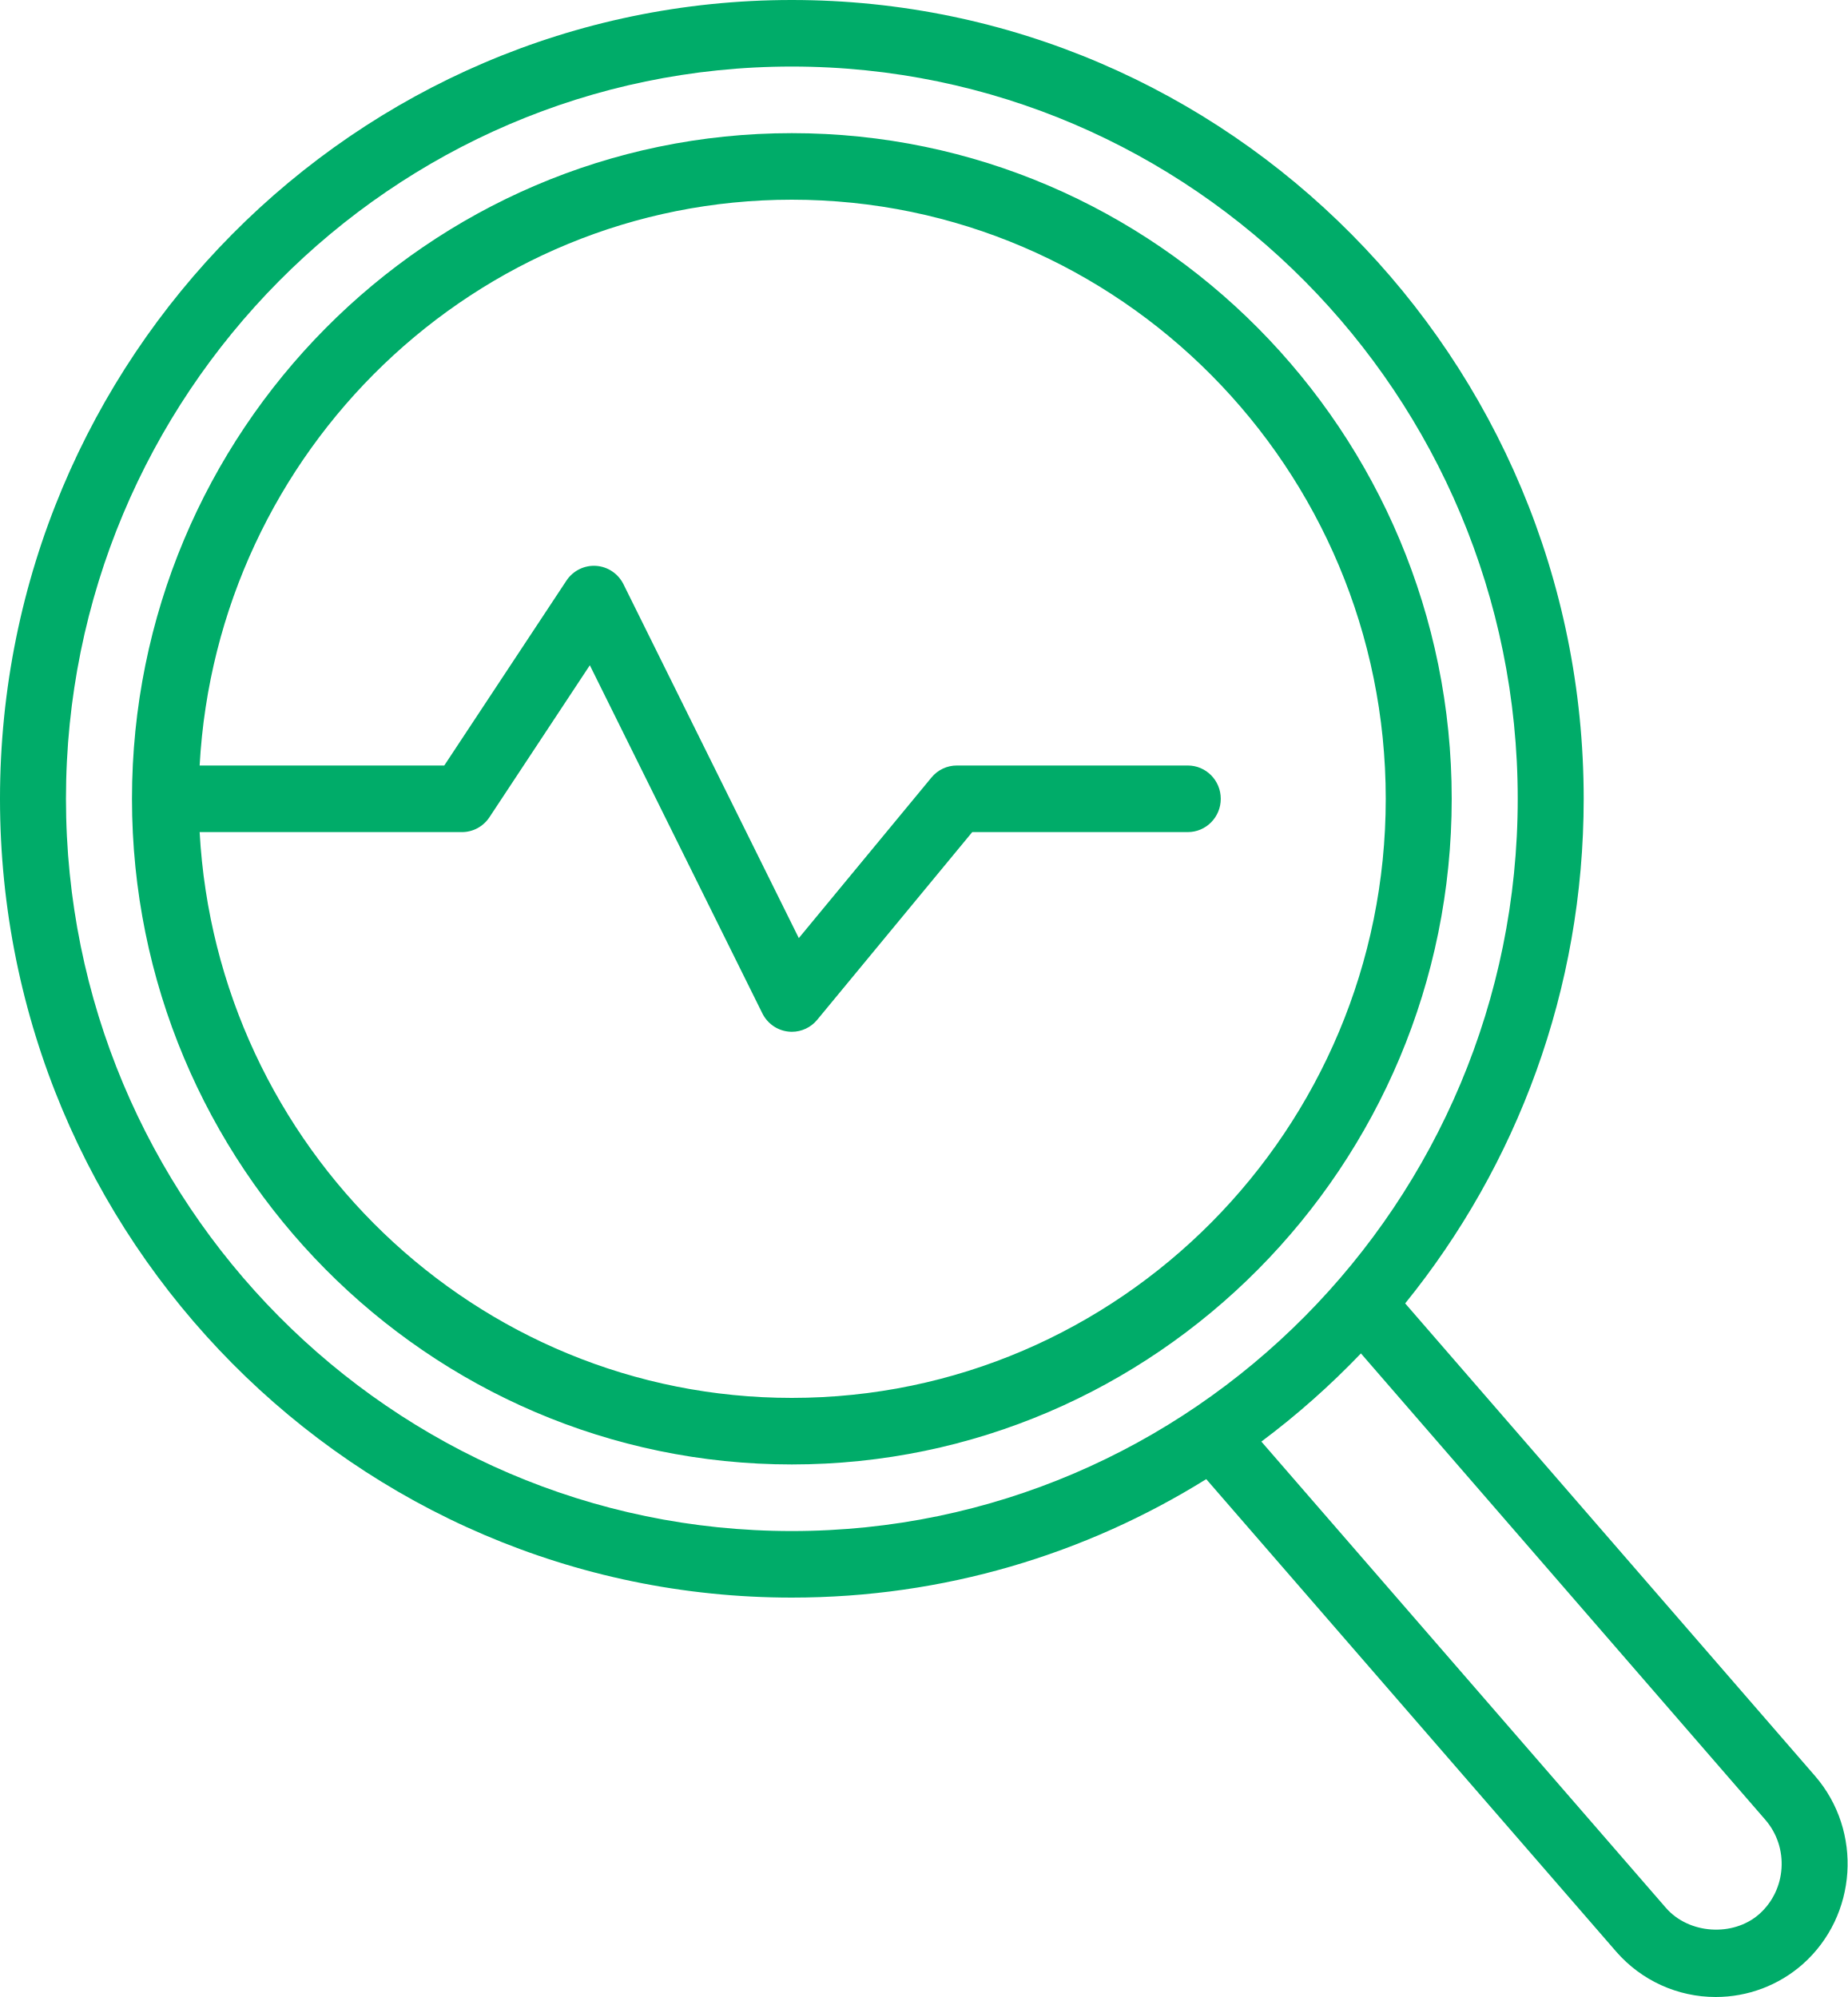
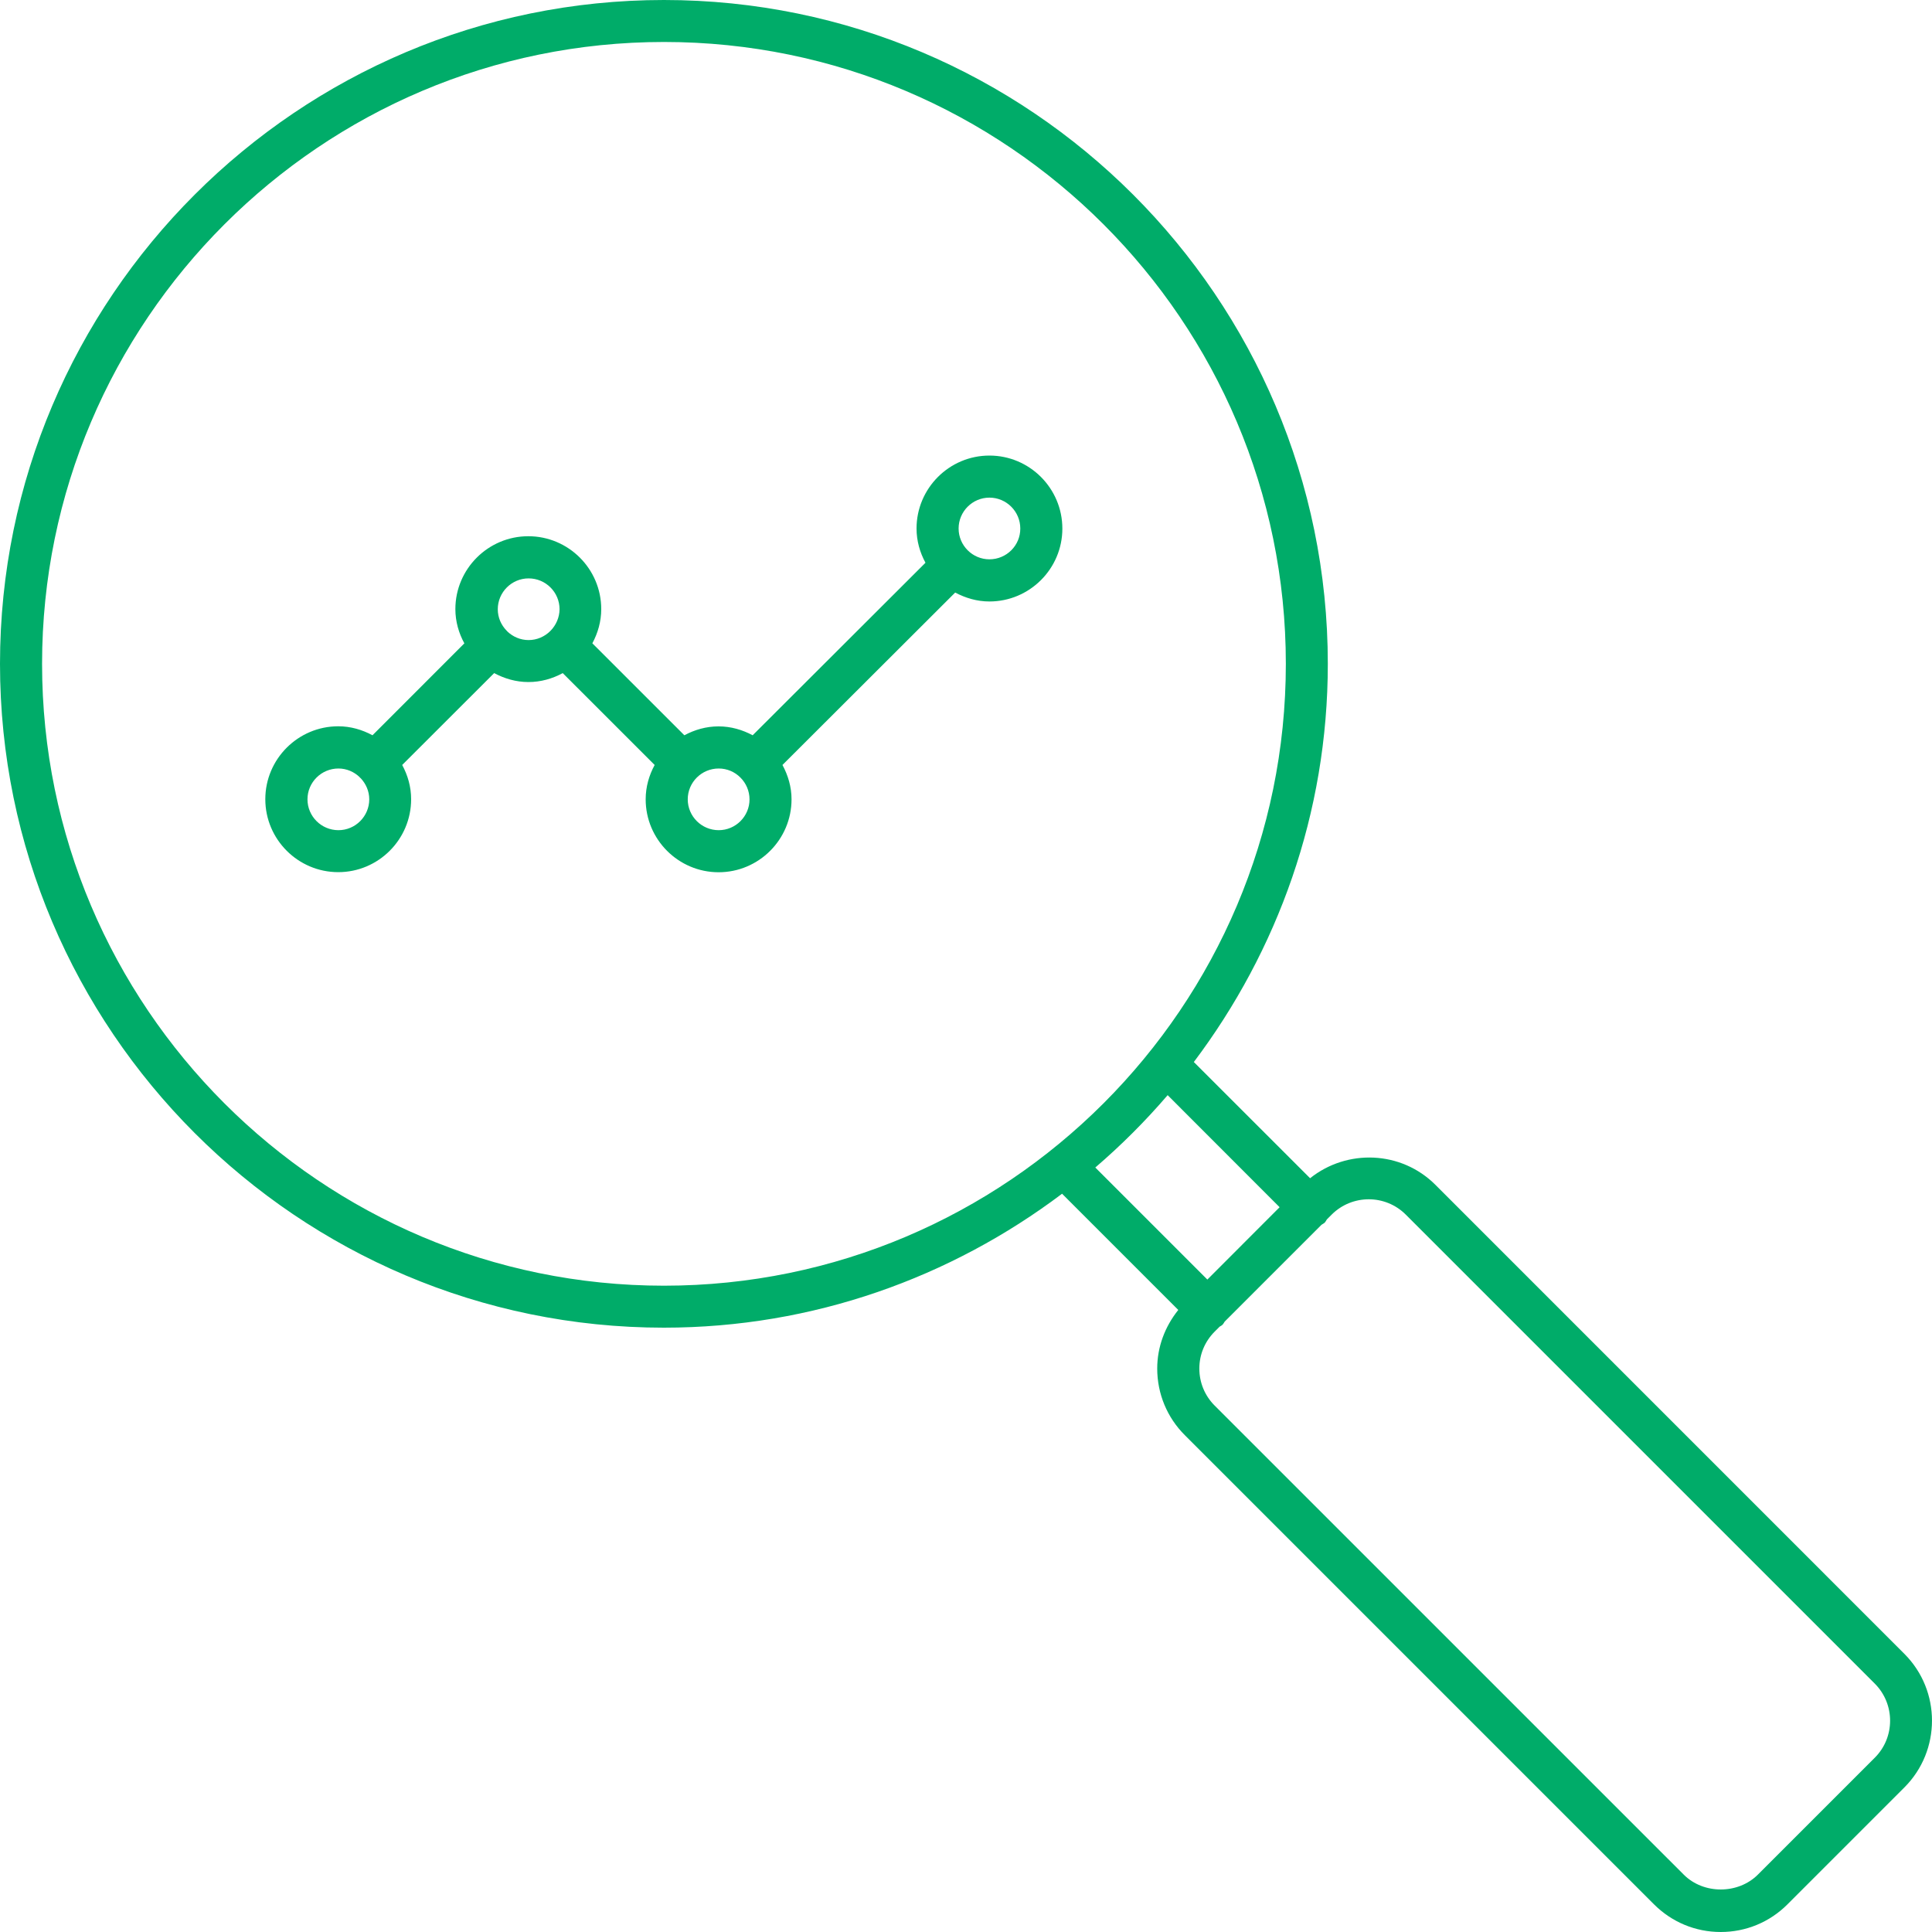
- <svg xmlns="http://www.w3.org/2000/svg" width="37" height="40" viewBox="0 0 37 40" fill="none">
-   <path d="M15.857 2.667C8.571 2.667 2.643 8.648 2.643 16C2.643 23.352 8.571 29.333 15.857 29.333C23.144 29.333 29.072 23.352 29.072 16C29.072 8.648 23.144 2.667 15.857 2.667ZM15.857 28C9.522 28 4.344 22.973 3.998 16.667H9.251C9.472 16.667 9.678 16.555 9.801 16.37L11.812 13.325L15.267 20.298C15.367 20.499 15.56 20.636 15.781 20.662C15.807 20.665 15.832 20.667 15.857 20.667C16.052 20.667 16.239 20.58 16.365 20.427L19.47 16.667H23.786C24.152 16.667 24.447 16.368 24.447 16C24.447 15.632 24.152 15.333 23.786 15.333H19.161C18.965 15.333 18.779 15.421 18.654 15.573L15.997 18.79L12.485 11.701C12.379 11.489 12.17 11.349 11.935 11.334C11.701 11.319 11.474 11.432 11.344 11.629L8.897 15.333H3.998C4.344 9.027 9.522 4 15.857 4C22.415 4 27.751 9.383 27.751 16C27.751 22.617 22.415 28 15.857 28ZM36.349 35.574L28.14 26.107C30.373 23.349 31.715 19.83 31.715 16C31.715 7.178 24.601 0 15.857 0C7.114 0 0 7.178 0 16C0 24.822 7.114 32 15.857 32C18.898 32 21.741 31.131 24.156 29.627L32.369 39.095C32.871 39.67 33.597 40 34.358 40C35.003 40 35.622 39.766 36.103 39.341C37.195 38.371 37.306 36.681 36.349 35.574ZM1.321 16C1.321 7.913 7.842 1.333 15.857 1.333C23.873 1.333 30.394 7.913 30.394 16C30.394 24.087 23.873 30.667 15.857 30.667C7.842 30.667 1.321 24.087 1.321 16ZM35.231 38.339C34.709 38.799 33.823 38.744 33.362 38.215L25.26 28.875C25.973 28.343 26.639 27.751 27.254 27.109L35.353 36.451C35.833 37.007 35.777 37.853 35.231 38.339Z" fill="#00AC69" />
+ <svg xmlns="http://www.w3.org/2000/svg" width="40" height="40" viewBox="0 0 40 40" fill="none">
+   <path d="M13.746 2.00273e-05C6.166 2.00273e-05 0 6.166 0 13.744C0 21.322 6.166 27.488 13.744 27.488C16.84 27.488 19.69 26.447 21.989 24.715L24.395 27.121C24.118 27.467 23.959 27.887 23.959 28.334C23.959 28.855 24.163 29.348 24.532 29.715L34.243 39.426C34.614 39.797 35.104 40 35.626 40C36.147 40 36.638 39.797 37.007 39.428L39.429 37.006C40.19 36.244 40.19 35.004 39.429 34.242L29.719 24.531C29.01 23.822 27.889 23.783 27.124 24.394L24.717 21.988C26.45 19.687 27.491 16.84 27.491 13.744C27.491 6.166 21.325 2.00273e-05 13.746 2.00273e-05ZM27.36 25.358C27.382 25.342 27.407 25.332 27.427 25.313C27.446 25.293 27.456 25.268 27.472 25.246L27.571 25.147C27.782 24.936 28.06 24.83 28.339 24.83C28.616 24.83 28.894 24.936 29.105 25.147L38.816 34.858C39.238 35.282 39.238 35.969 38.816 36.391L36.394 38.813C35.984 39.221 35.271 39.223 34.861 38.813L25.149 29.102C24.944 28.897 24.831 28.625 24.831 28.334C24.831 28.045 24.944 27.774 25.149 27.569L25.251 27.467C25.272 27.453 25.296 27.444 25.313 27.424C25.333 27.405 25.341 27.381 25.356 27.362L27.36 25.358ZM26.493 24.994L24.997 26.492L22.677 24.172C23.214 23.711 23.714 23.211 24.175 22.674L26.493 24.994ZM13.747 26.619C6.647 26.619 0.871 20.844 0.871 13.744C0.871 6.645 6.647 0.869 13.747 0.869C20.846 0.869 26.622 6.645 26.622 13.744C26.622 20.844 20.846 26.619 13.747 26.619ZM20.485 9.432C19.653 9.432 18.976 10.11 18.976 10.942C18.976 11.199 19.046 11.44 19.161 11.651L15.583 15.223C15.372 15.11 15.134 15.039 14.876 15.039C14.618 15.039 14.38 15.11 14.169 15.223L12.264 13.319C12.378 13.106 12.448 12.867 12.448 12.611C12.448 11.779 11.77 11.102 10.938 11.102C10.106 11.102 9.428 11.78 9.428 12.611C9.428 12.869 9.499 13.11 9.614 13.32L7.712 15.223C7.499 15.108 7.26 15.037 7.003 15.037C6.171 15.037 5.493 15.715 5.493 16.547C5.493 17.379 6.171 18.057 7.003 18.057C7.835 18.057 8.512 17.379 8.512 16.547C8.512 16.289 8.442 16.051 8.327 15.838L10.231 13.936C10.444 14.049 10.682 14.121 10.94 14.121C11.198 14.121 11.438 14.051 11.651 13.936L13.554 15.838C13.438 16.051 13.368 16.291 13.368 16.549C13.368 17.381 14.046 18.059 14.878 18.059C15.71 18.059 16.388 17.381 16.388 16.549C16.388 16.291 16.315 16.051 16.2 15.838L19.776 12.268C19.989 12.381 20.228 12.453 20.485 12.453C21.317 12.453 21.995 11.775 21.995 10.944C21.995 10.11 21.317 9.432 20.485 9.432ZM7.007 17.188C6.653 17.188 6.366 16.901 6.366 16.549C6.366 16.198 6.653 15.911 7.007 15.911C7.178 15.911 7.333 15.981 7.446 16.09C7.45 16.094 7.45 16.098 7.454 16.102C7.458 16.106 7.462 16.106 7.466 16.11C7.575 16.225 7.645 16.379 7.645 16.549C7.645 16.901 7.358 17.188 7.007 17.188ZM11.399 13.059C11.397 13.061 11.395 13.061 11.395 13.061C11.393 13.063 11.393 13.065 11.391 13.067C11.276 13.18 11.118 13.252 10.944 13.252C10.772 13.252 10.618 13.182 10.503 13.073C10.501 13.069 10.499 13.067 10.497 13.063C10.493 13.059 10.489 13.059 10.487 13.055C10.376 12.94 10.306 12.786 10.306 12.614C10.306 12.262 10.593 11.975 10.944 11.975C11.298 11.975 11.585 12.262 11.585 12.614C11.583 12.786 11.511 12.944 11.399 13.059ZM14.88 17.188C14.526 17.188 14.239 16.901 14.239 16.549C14.239 16.198 14.526 15.911 14.88 15.911C15.054 15.911 15.212 15.981 15.327 16.096V16.098C15.329 16.1 15.331 16.1 15.331 16.1C15.446 16.215 15.518 16.375 15.518 16.551C15.518 16.901 15.231 17.188 14.88 17.188ZM20.485 11.58C20.134 11.58 19.847 11.293 19.847 10.942C19.847 10.59 20.134 10.303 20.485 10.303C20.837 10.303 21.124 10.59 21.124 10.942C21.126 11.293 20.839 11.58 20.485 11.58Z" fill="#00AC69" />
</svg>
